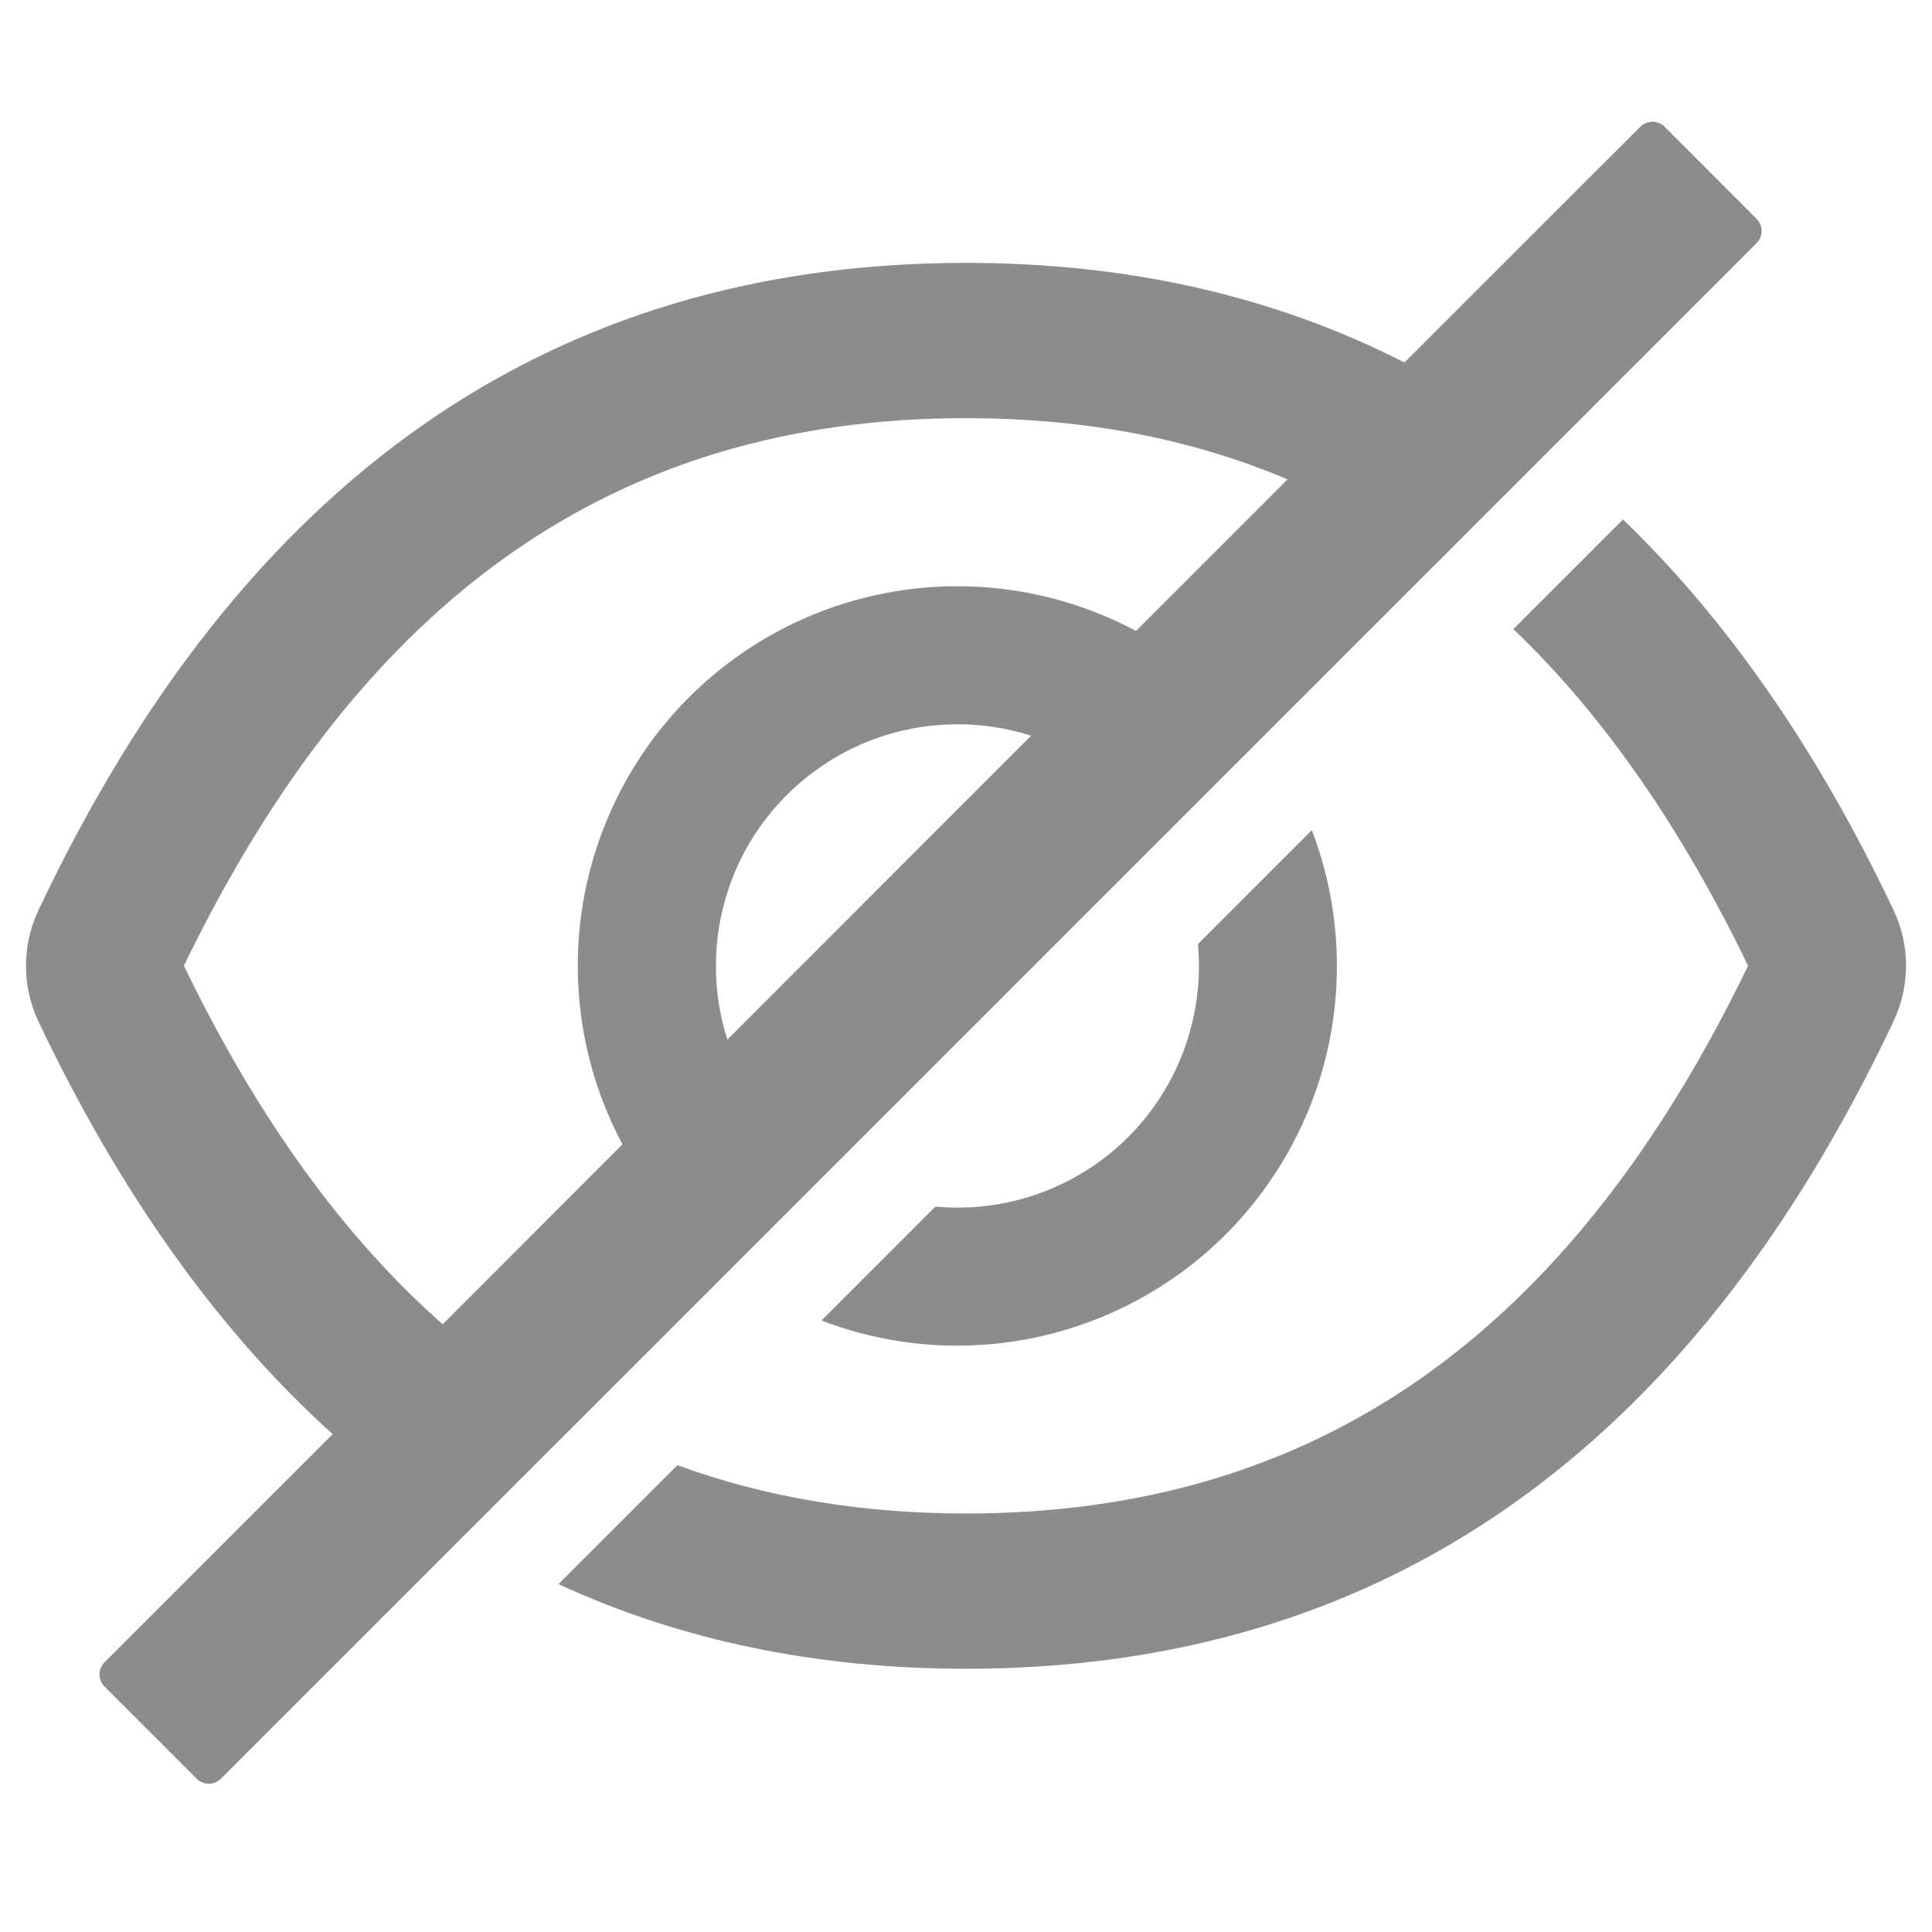
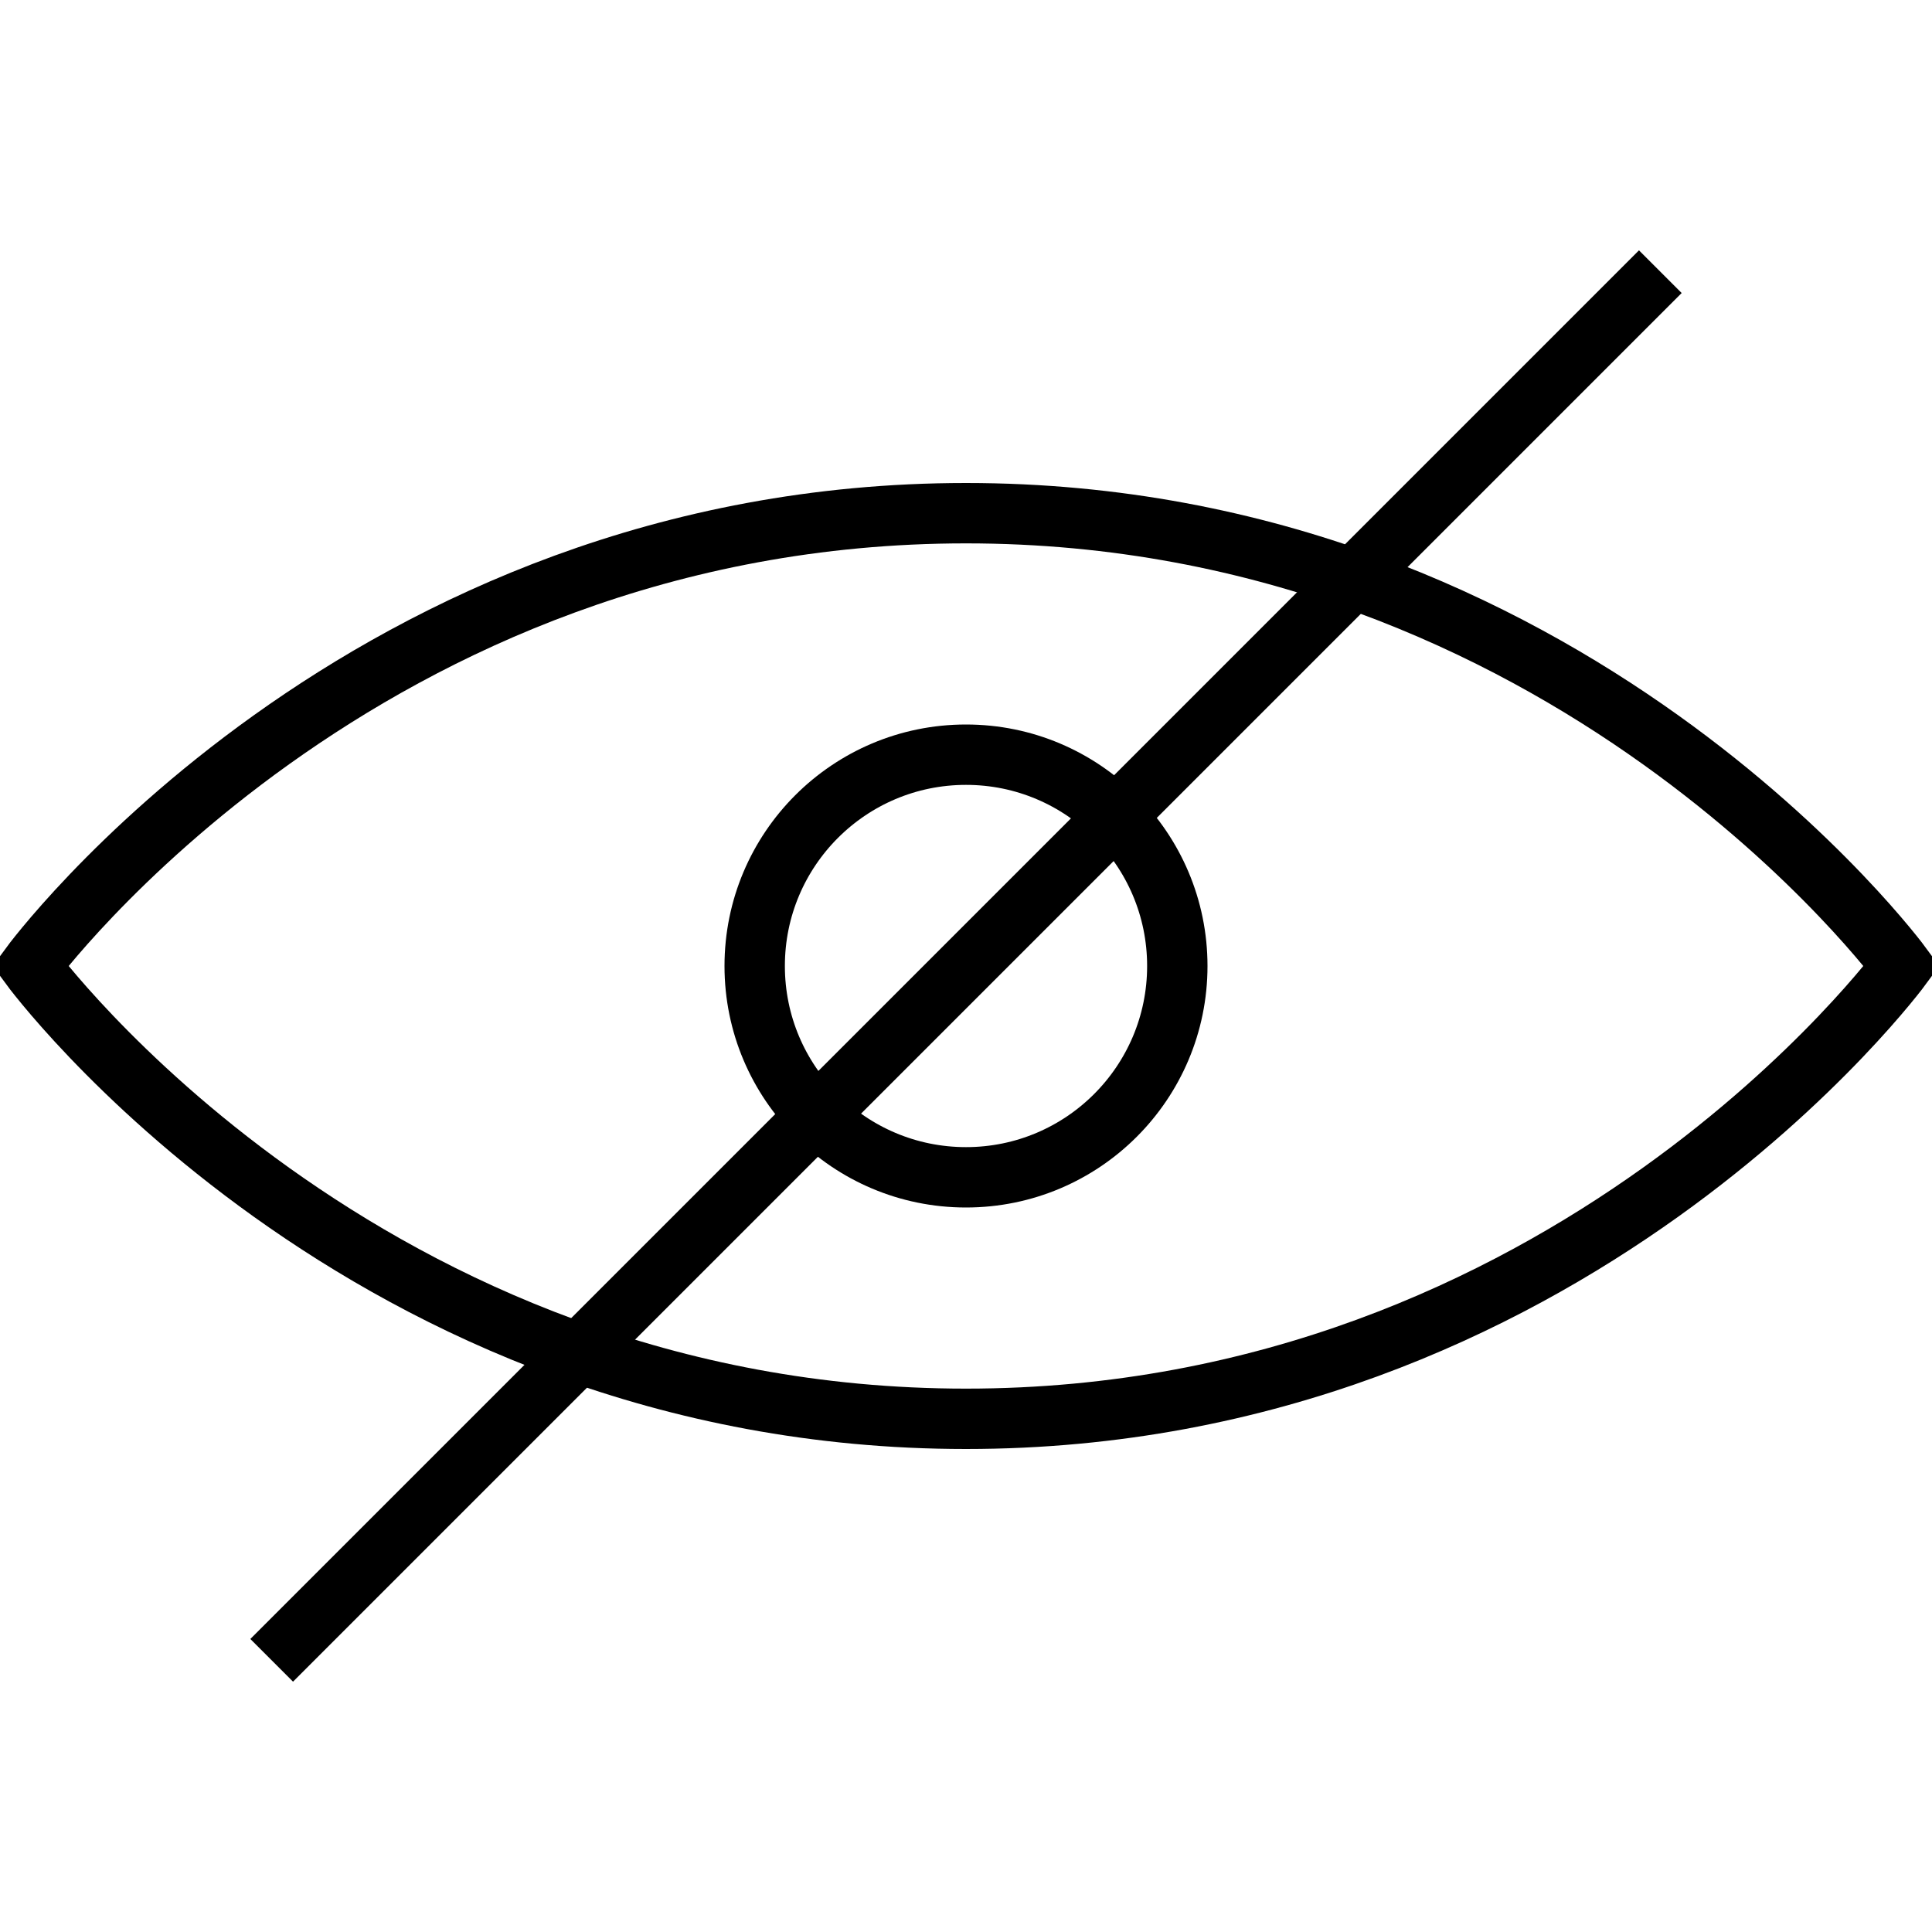
- <svg xmlns="http://www.w3.org/2000/svg" width="16" height="16" viewBox="0 0 16 16" fill="none">
-   <path d="M15.682 7.538C15.055 6.215 14.307 5.136 13.441 4.302L12.533 5.21C13.274 5.918 13.919 6.845 14.477 7.998C12.991 11.073 10.882 12.534 8 12.534C7.135 12.534 6.338 12.401 5.61 12.134L4.625 13.119C5.637 13.586 6.762 13.82 8 13.82C11.432 13.82 13.993 12.032 15.682 8.457C15.75 8.313 15.785 8.156 15.785 7.997C15.785 7.838 15.75 7.681 15.682 7.538ZM14.547 1.812L13.786 1.05C13.773 1.036 13.757 1.026 13.739 1.019C13.722 1.012 13.704 1.008 13.685 1.008C13.666 1.008 13.647 1.012 13.63 1.019C13.613 1.026 13.597 1.036 13.584 1.05L11.631 3.002C10.554 2.452 9.344 2.177 8 2.177C4.568 2.177 2.007 3.964 0.318 7.539C0.25 7.683 0.215 7.84 0.215 7.999C0.215 8.158 0.25 8.315 0.318 8.459C0.993 9.88 1.805 11.02 2.755 11.877L0.866 13.766C0.839 13.793 0.824 13.829 0.824 13.867C0.824 13.905 0.839 13.941 0.866 13.968L1.628 14.73C1.655 14.757 1.691 14.772 1.729 14.772C1.767 14.772 1.803 14.757 1.83 14.73L14.547 2.014C14.56 2.001 14.571 1.985 14.578 1.968C14.585 1.95 14.589 1.932 14.589 1.913C14.589 1.894 14.585 1.876 14.578 1.858C14.571 1.841 14.56 1.825 14.547 1.812ZM1.523 7.998C3.011 4.923 5.12 3.463 8 3.463C8.974 3.463 9.86 3.63 10.663 3.97L9.408 5.225C8.813 4.908 8.132 4.79 7.466 4.889C6.799 4.988 6.182 5.299 5.706 5.775C5.229 6.252 4.919 6.869 4.819 7.535C4.72 8.202 4.838 8.883 5.155 9.477L3.666 10.967C2.841 10.239 2.13 9.253 1.523 7.998ZM5.929 7.998C5.929 7.683 6.004 7.373 6.146 7.092C6.289 6.812 6.496 6.569 6.751 6.383C7.005 6.197 7.299 6.074 7.61 6.024C7.921 5.974 8.239 5.997 8.539 6.093L6.024 8.609C5.96 8.412 5.928 8.206 5.929 7.998Z" fill="black" fill-opacity="0.45" />
-   <path d="M7.929 10.001C7.867 10.001 7.806 9.998 7.746 9.993L6.803 10.936C7.37 11.153 7.988 11.202 8.582 11.075C9.176 10.948 9.721 10.653 10.151 10.223C10.58 9.793 10.876 9.249 11.003 8.655C11.129 8.06 11.081 7.442 10.864 6.875L9.921 7.818C9.926 7.879 9.929 7.939 9.929 8.001C9.929 8.264 9.877 8.524 9.777 8.767C9.677 9.009 9.529 9.23 9.344 9.416C9.158 9.602 8.937 9.749 8.695 9.849C8.452 9.95 8.192 10.001 7.929 10.001Z" fill="black" fill-opacity="0.45" />
+ <svg xmlns="http://www.w3.org/2000/svg" version="1.1" id="Layer_1" width="800px" height="800px" viewBox="0 0 64 64" enable-background="new 0 0 64 64" xml:space="preserve">
+   <path fill="none" stroke="#000000" stroke-width="2" stroke-miterlimit="10" d="M1,32c0,0,11,15,31,15s31-15,31-15S52,17,32,17  S1,32,1,32z" />
+   <circle fill="none" stroke="#000000" stroke-width="2" stroke-miterlimit="10" cx="32" cy="32" r="7" />
+   <line fill="none" stroke="#000000" stroke-width="2" stroke-miterlimit="10" x1="9" y1="55" x2="55" y2="9" />
</svg>
